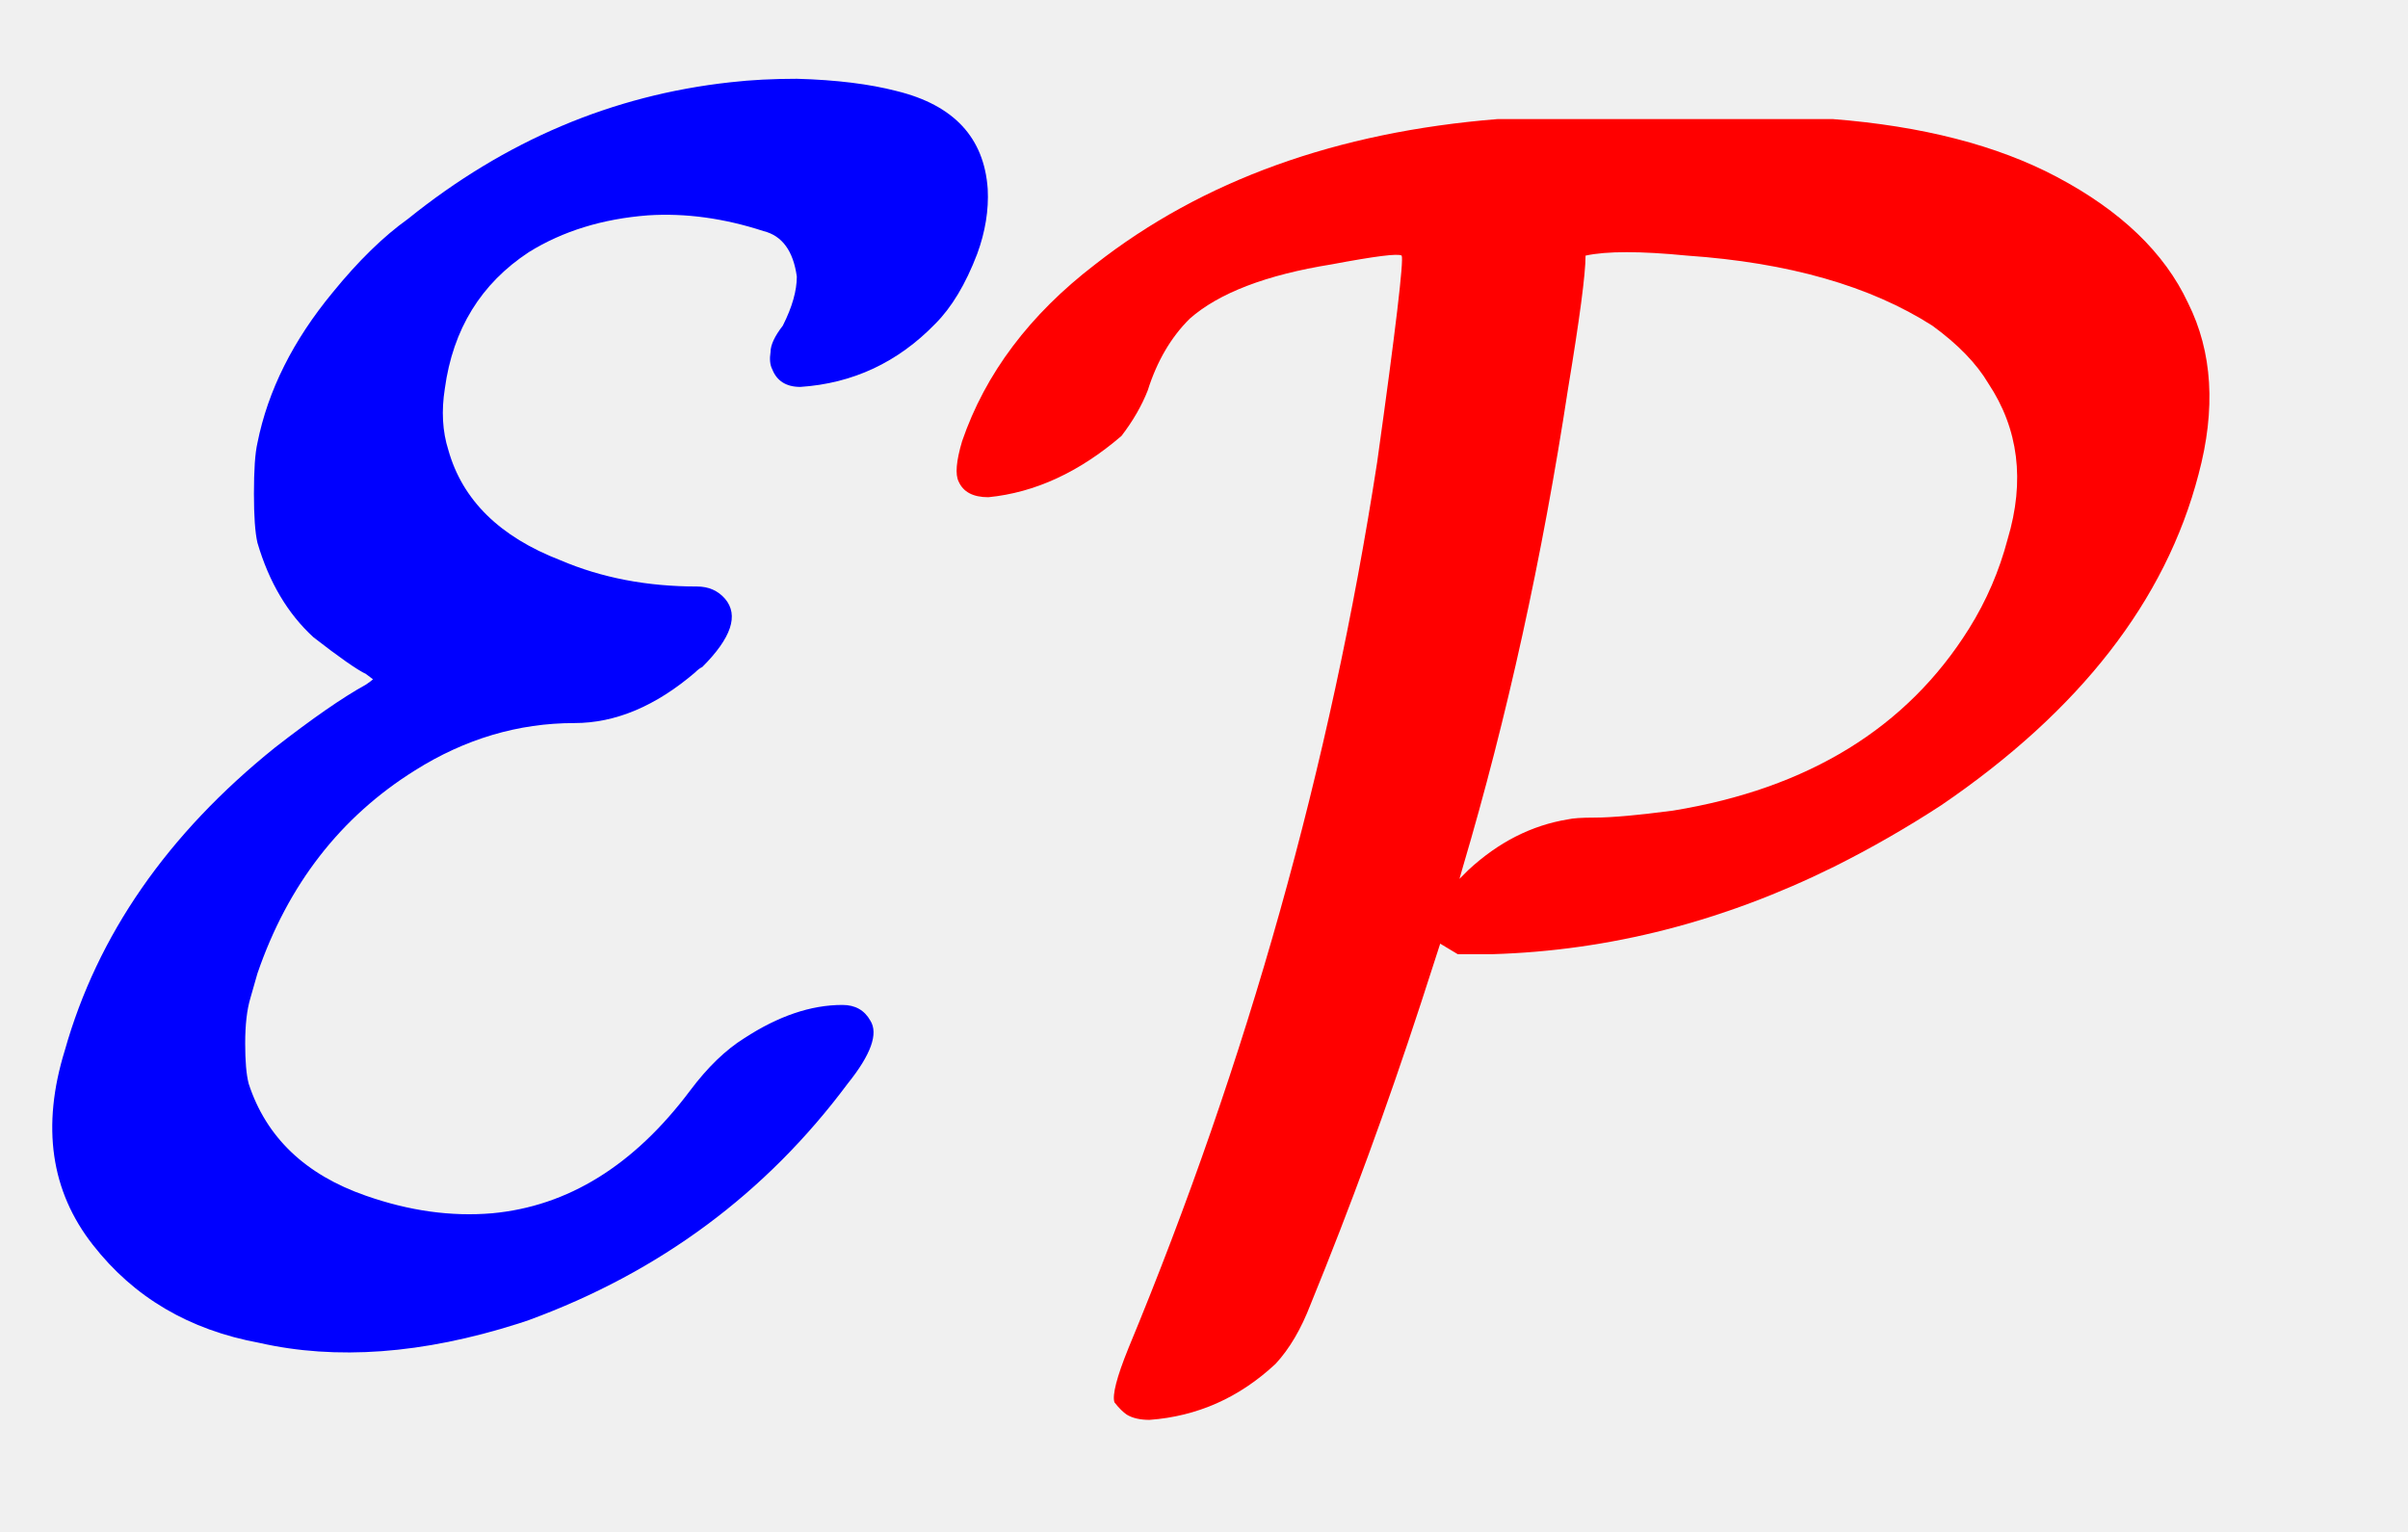
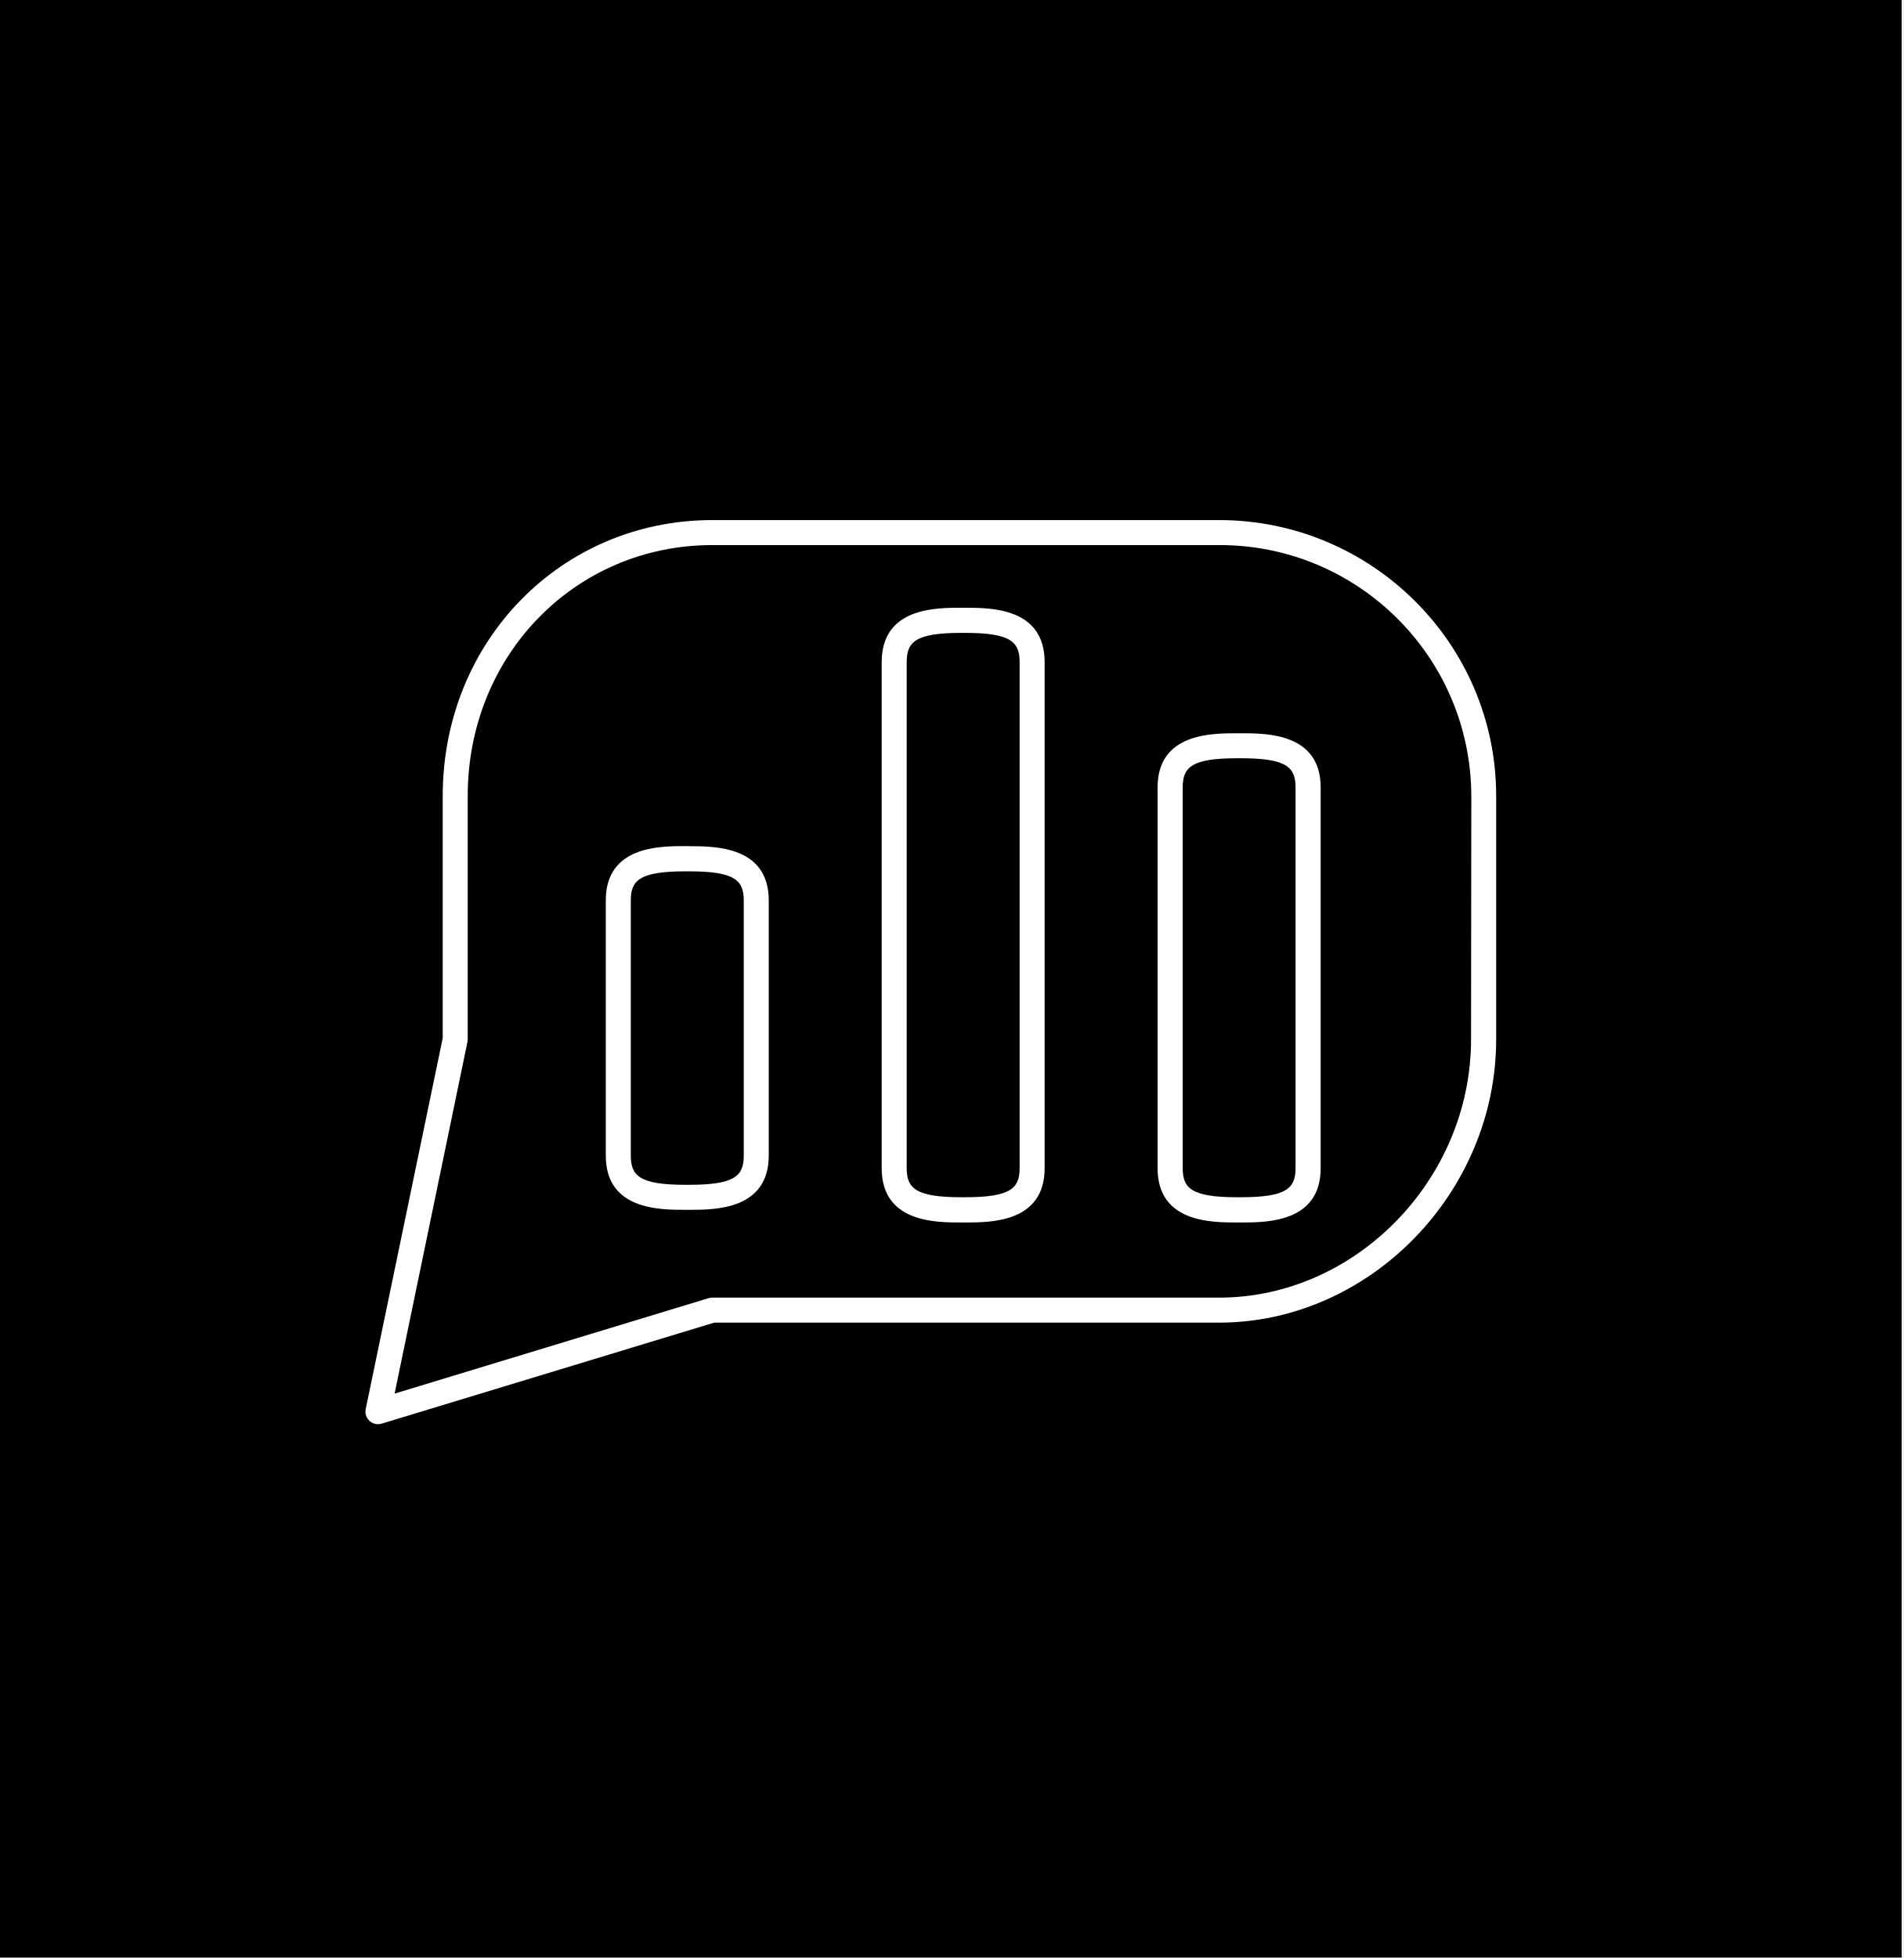
- <svg xmlns="http://www.w3.org/2000/svg" width="11" height="7" viewBox="0 0 11 7" fill="none">
-   <path d="M3.336 0.376C3.432 0.365 3.533 0.36 3.64 0.36C3.821 0.365 3.973 0.384 4.096 0.416C4.357 0.48 4.496 0.629 4.512 0.864C4.517 0.96 4.501 1.059 4.464 1.16C4.411 1.299 4.347 1.405 4.272 1.48C4.101 1.656 3.896 1.752 3.656 1.768C3.592 1.768 3.549 1.741 3.528 1.688C3.517 1.667 3.515 1.64 3.52 1.608C3.52 1.576 3.539 1.536 3.576 1.488C3.619 1.403 3.64 1.328 3.64 1.264C3.624 1.147 3.573 1.077 3.488 1.056C3.307 0.997 3.131 0.973 2.96 0.984C2.752 1 2.571 1.056 2.416 1.152C2.197 1.296 2.069 1.504 2.032 1.776C2.016 1.877 2.021 1.971 2.048 2.056C2.112 2.285 2.283 2.453 2.56 2.56C2.747 2.64 2.955 2.68 3.184 2.68C3.237 2.68 3.28 2.699 3.312 2.736C3.376 2.811 3.341 2.915 3.208 3.048C3.197 3.053 3.187 3.061 3.176 3.072C2.995 3.227 2.811 3.304 2.624 3.304C2.368 3.304 2.125 3.376 1.896 3.52C1.555 3.733 1.315 4.043 1.176 4.448C1.165 4.485 1.155 4.523 1.144 4.56C1.128 4.613 1.12 4.683 1.12 4.768C1.12 4.848 1.125 4.909 1.136 4.952C1.216 5.197 1.395 5.368 1.672 5.464C1.869 5.533 2.061 5.56 2.248 5.544C2.595 5.512 2.896 5.325 3.152 4.984C3.232 4.877 3.315 4.797 3.4 4.744C3.555 4.643 3.704 4.592 3.848 4.592C3.907 4.592 3.949 4.616 3.976 4.664C4.013 4.723 3.979 4.819 3.872 4.952C3.499 5.453 3.013 5.813 2.416 6.032C2.4 6.037 2.384 6.043 2.368 6.048C1.931 6.187 1.536 6.216 1.184 6.136C0.864 6.077 0.611 5.928 0.424 5.688C0.232 5.443 0.189 5.147 0.296 4.8C0.445 4.272 0.765 3.811 1.256 3.416C1.427 3.283 1.565 3.187 1.672 3.128C1.688 3.117 1.699 3.109 1.704 3.104L1.672 3.08C1.629 3.059 1.549 3.003 1.432 2.912C1.315 2.805 1.229 2.661 1.176 2.48C1.165 2.432 1.16 2.357 1.16 2.256C1.16 2.149 1.165 2.072 1.176 2.024C1.224 1.784 1.339 1.555 1.52 1.336C1.637 1.192 1.752 1.08 1.864 1C2.307 0.643 2.797 0.435 3.336 0.376Z" fill="#0000FF" />
-   <path d="M6.843 0.544H8.371C8.781 0.576 9.123 0.664 9.395 0.808C9.688 0.963 9.888 1.155 9.995 1.384C10.107 1.608 10.123 1.869 10.043 2.168C9.893 2.744 9.501 3.248 8.867 3.68C8.712 3.781 8.549 3.875 8.379 3.96C7.872 4.211 7.352 4.344 6.819 4.36H6.659L6.619 4.336L6.579 4.312L6.491 4.584C6.336 5.059 6.168 5.517 5.987 5.96C5.944 6.072 5.891 6.163 5.827 6.232C5.661 6.387 5.469 6.472 5.251 6.488C5.208 6.488 5.173 6.48 5.147 6.464C5.131 6.453 5.112 6.435 5.091 6.408C5.08 6.376 5.101 6.293 5.155 6.16C5.699 4.848 6.077 3.499 6.291 2.112C6.376 1.504 6.413 1.189 6.403 1.168C6.387 1.157 6.28 1.171 6.083 1.208C5.784 1.256 5.568 1.339 5.435 1.456C5.349 1.541 5.285 1.651 5.243 1.784C5.216 1.853 5.176 1.923 5.123 1.992C4.931 2.157 4.728 2.251 4.515 2.272C4.445 2.272 4.4 2.248 4.379 2.2C4.363 2.168 4.368 2.107 4.395 2.016C4.501 1.707 4.704 1.437 5.003 1.208C5.493 0.824 6.107 0.603 6.843 0.544ZM7.707 1.168C7.493 1.147 7.339 1.147 7.243 1.168C7.243 1.253 7.216 1.456 7.163 1.776C7.045 2.549 6.885 3.277 6.683 3.96L6.667 4.016L6.707 3.976C6.845 3.848 6.997 3.771 7.163 3.744C7.184 3.739 7.224 3.736 7.283 3.736C7.363 3.736 7.483 3.725 7.643 3.704C8.261 3.603 8.712 3.325 8.995 2.872C9.075 2.744 9.133 2.608 9.171 2.464C9.251 2.197 9.221 1.96 9.083 1.752C9.029 1.661 8.944 1.573 8.827 1.488C8.544 1.307 8.171 1.2 7.707 1.168Z" fill="#FF0000" />
+ <svg xmlns="http://www.w3.org/2000/svg" width="211" height="217" viewBox="0 0 211 217" fill="none">
+   <path d="M210.747 0H0V216.95H210.747V0Z" fill="black" />
+   <path d="M135.099 57.639H78.945C62.193 57.639 49.064 71.062 49.064 88.216V115.046L40.529 156.164C40.48 156.4 40.493 156.645 40.567 156.875C40.642 157.105 40.775 157.312 40.953 157.475C41.131 157.638 41.349 157.751 41.584 157.805C41.82 157.858 42.065 157.85 42.296 157.78L79.151 146.584H135.099C151.751 146.584 165.813 132.213 165.813 115.187V88.216C165.813 71.353 152.027 57.639 135.099 57.639ZM163.029 115.187C163.029 130.709 150.248 143.813 135.099 143.813H78.945C78.805 143.813 78.671 143.831 78.541 143.868L43.732 154.45L51.807 115.464L51.835 115.185V88.214C51.835 72.621 63.753 60.41 78.943 60.41H135.126C150.511 60.386 163.012 72.829 163.058 88.216L163.029 115.187ZM76.396 93.772H75.937C73.083 93.772 67.135 93.772 67.135 99.8V128.065C67.135 134.082 73.083 134.082 75.937 134.082H76.396C79.249 134.082 85.197 134.082 85.197 128.052V99.798C85.197 93.782 79.249 93.782 76.396 93.782M82.426 128.065C82.426 130.266 81.52 131.309 76.396 131.309H75.937C70.814 131.309 69.908 130.266 69.908 128.065V99.798C69.908 97.612 70.812 96.567 75.937 96.567H76.396C81.518 96.567 82.426 97.612 82.426 99.812V128.065ZM106.973 67.356H106.514C103.659 67.356 97.713 67.356 97.713 73.385V129.456C97.713 135.484 103.659 135.484 106.514 135.484H106.973C109.826 135.484 115.772 135.484 115.772 129.456V73.383C115.772 67.356 109.826 67.356 106.973 67.356ZM113.001 129.442C113.001 131.642 112.097 132.686 106.973 132.686H106.514C101.39 132.686 100.484 131.642 100.484 129.442V73.386C100.484 71.186 101.39 70.141 106.514 70.141H106.973C112.095 70.141 113.001 71.186 113.001 73.385V129.442ZM137.548 81.266H137.089C134.236 81.266 128.288 81.266 128.288 87.282V129.456C128.288 135.484 134.236 135.484 137.089 135.484H137.548C140.402 135.484 146.363 135.484 146.363 129.456V87.281C146.363 81.264 140.404 81.266 137.548 81.266ZM143.579 129.442C143.579 131.642 142.673 132.686 137.548 132.686H137.089C131.967 132.686 131.073 131.642 131.073 129.442V87.279C131.073 85.079 131.967 84.035 137.089 84.035H137.548C142.671 84.035 143.579 85.079 143.579 87.279V129.442Z" fill="white" />
</svg>
